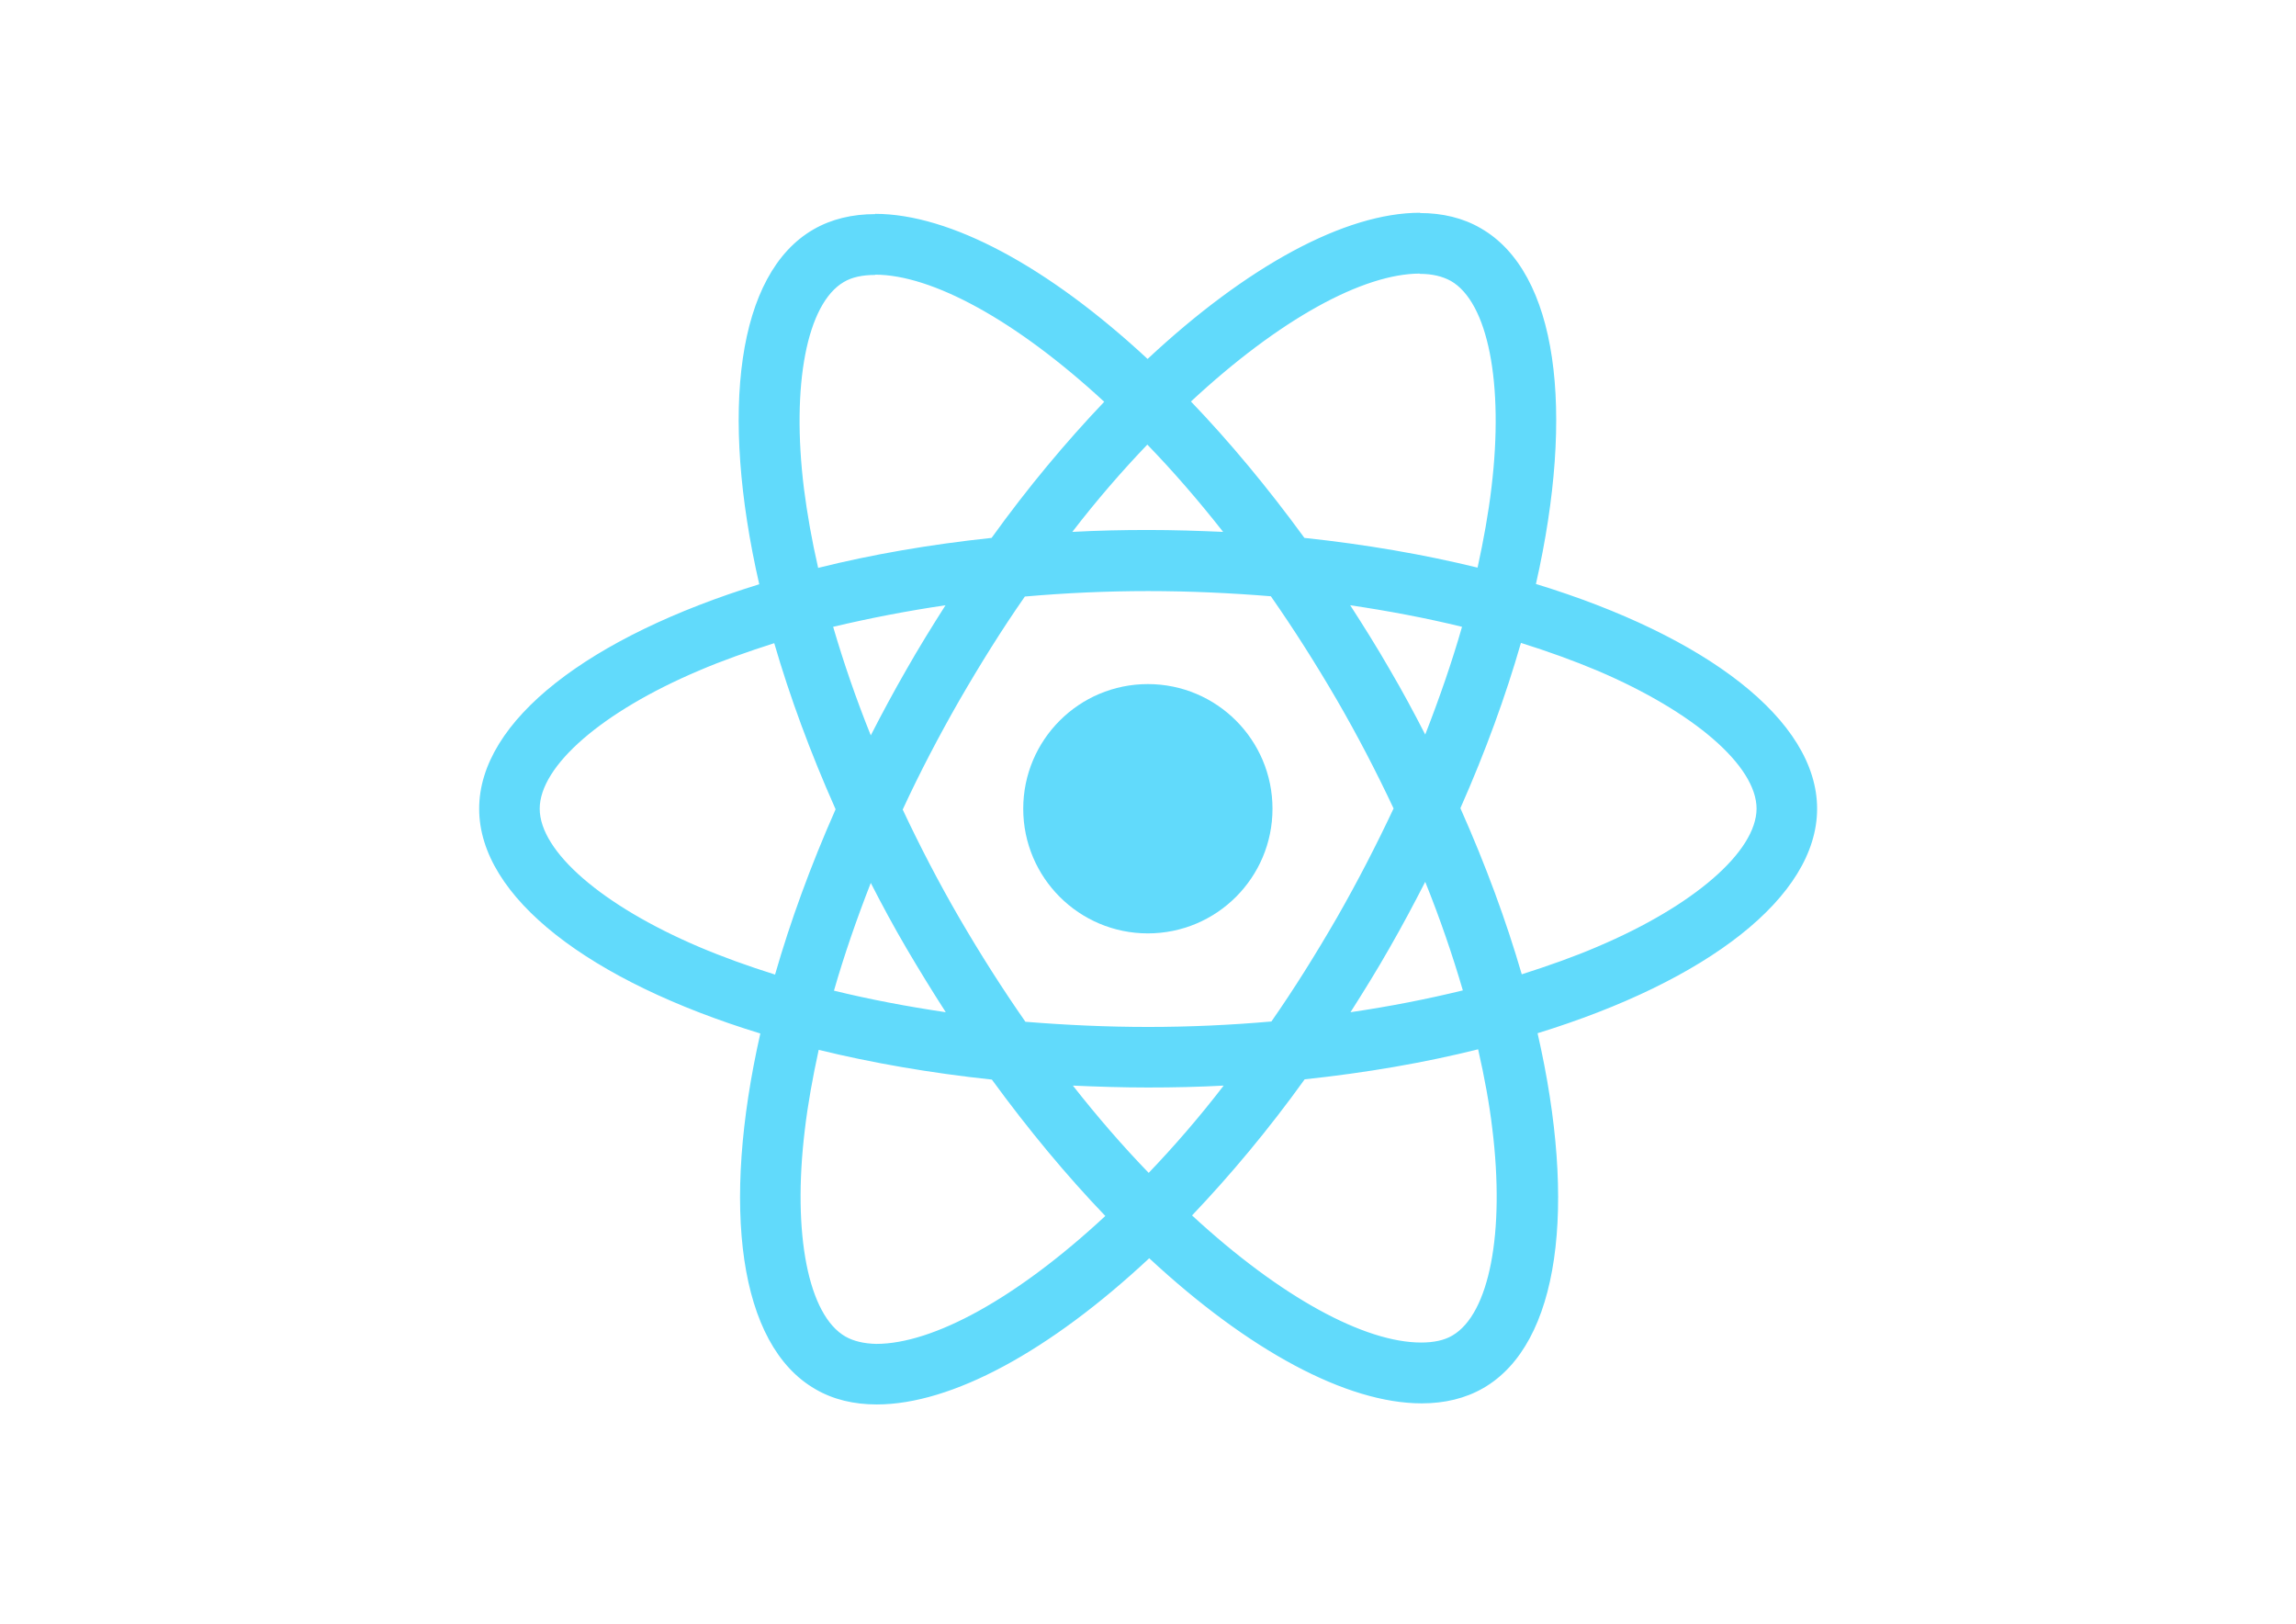
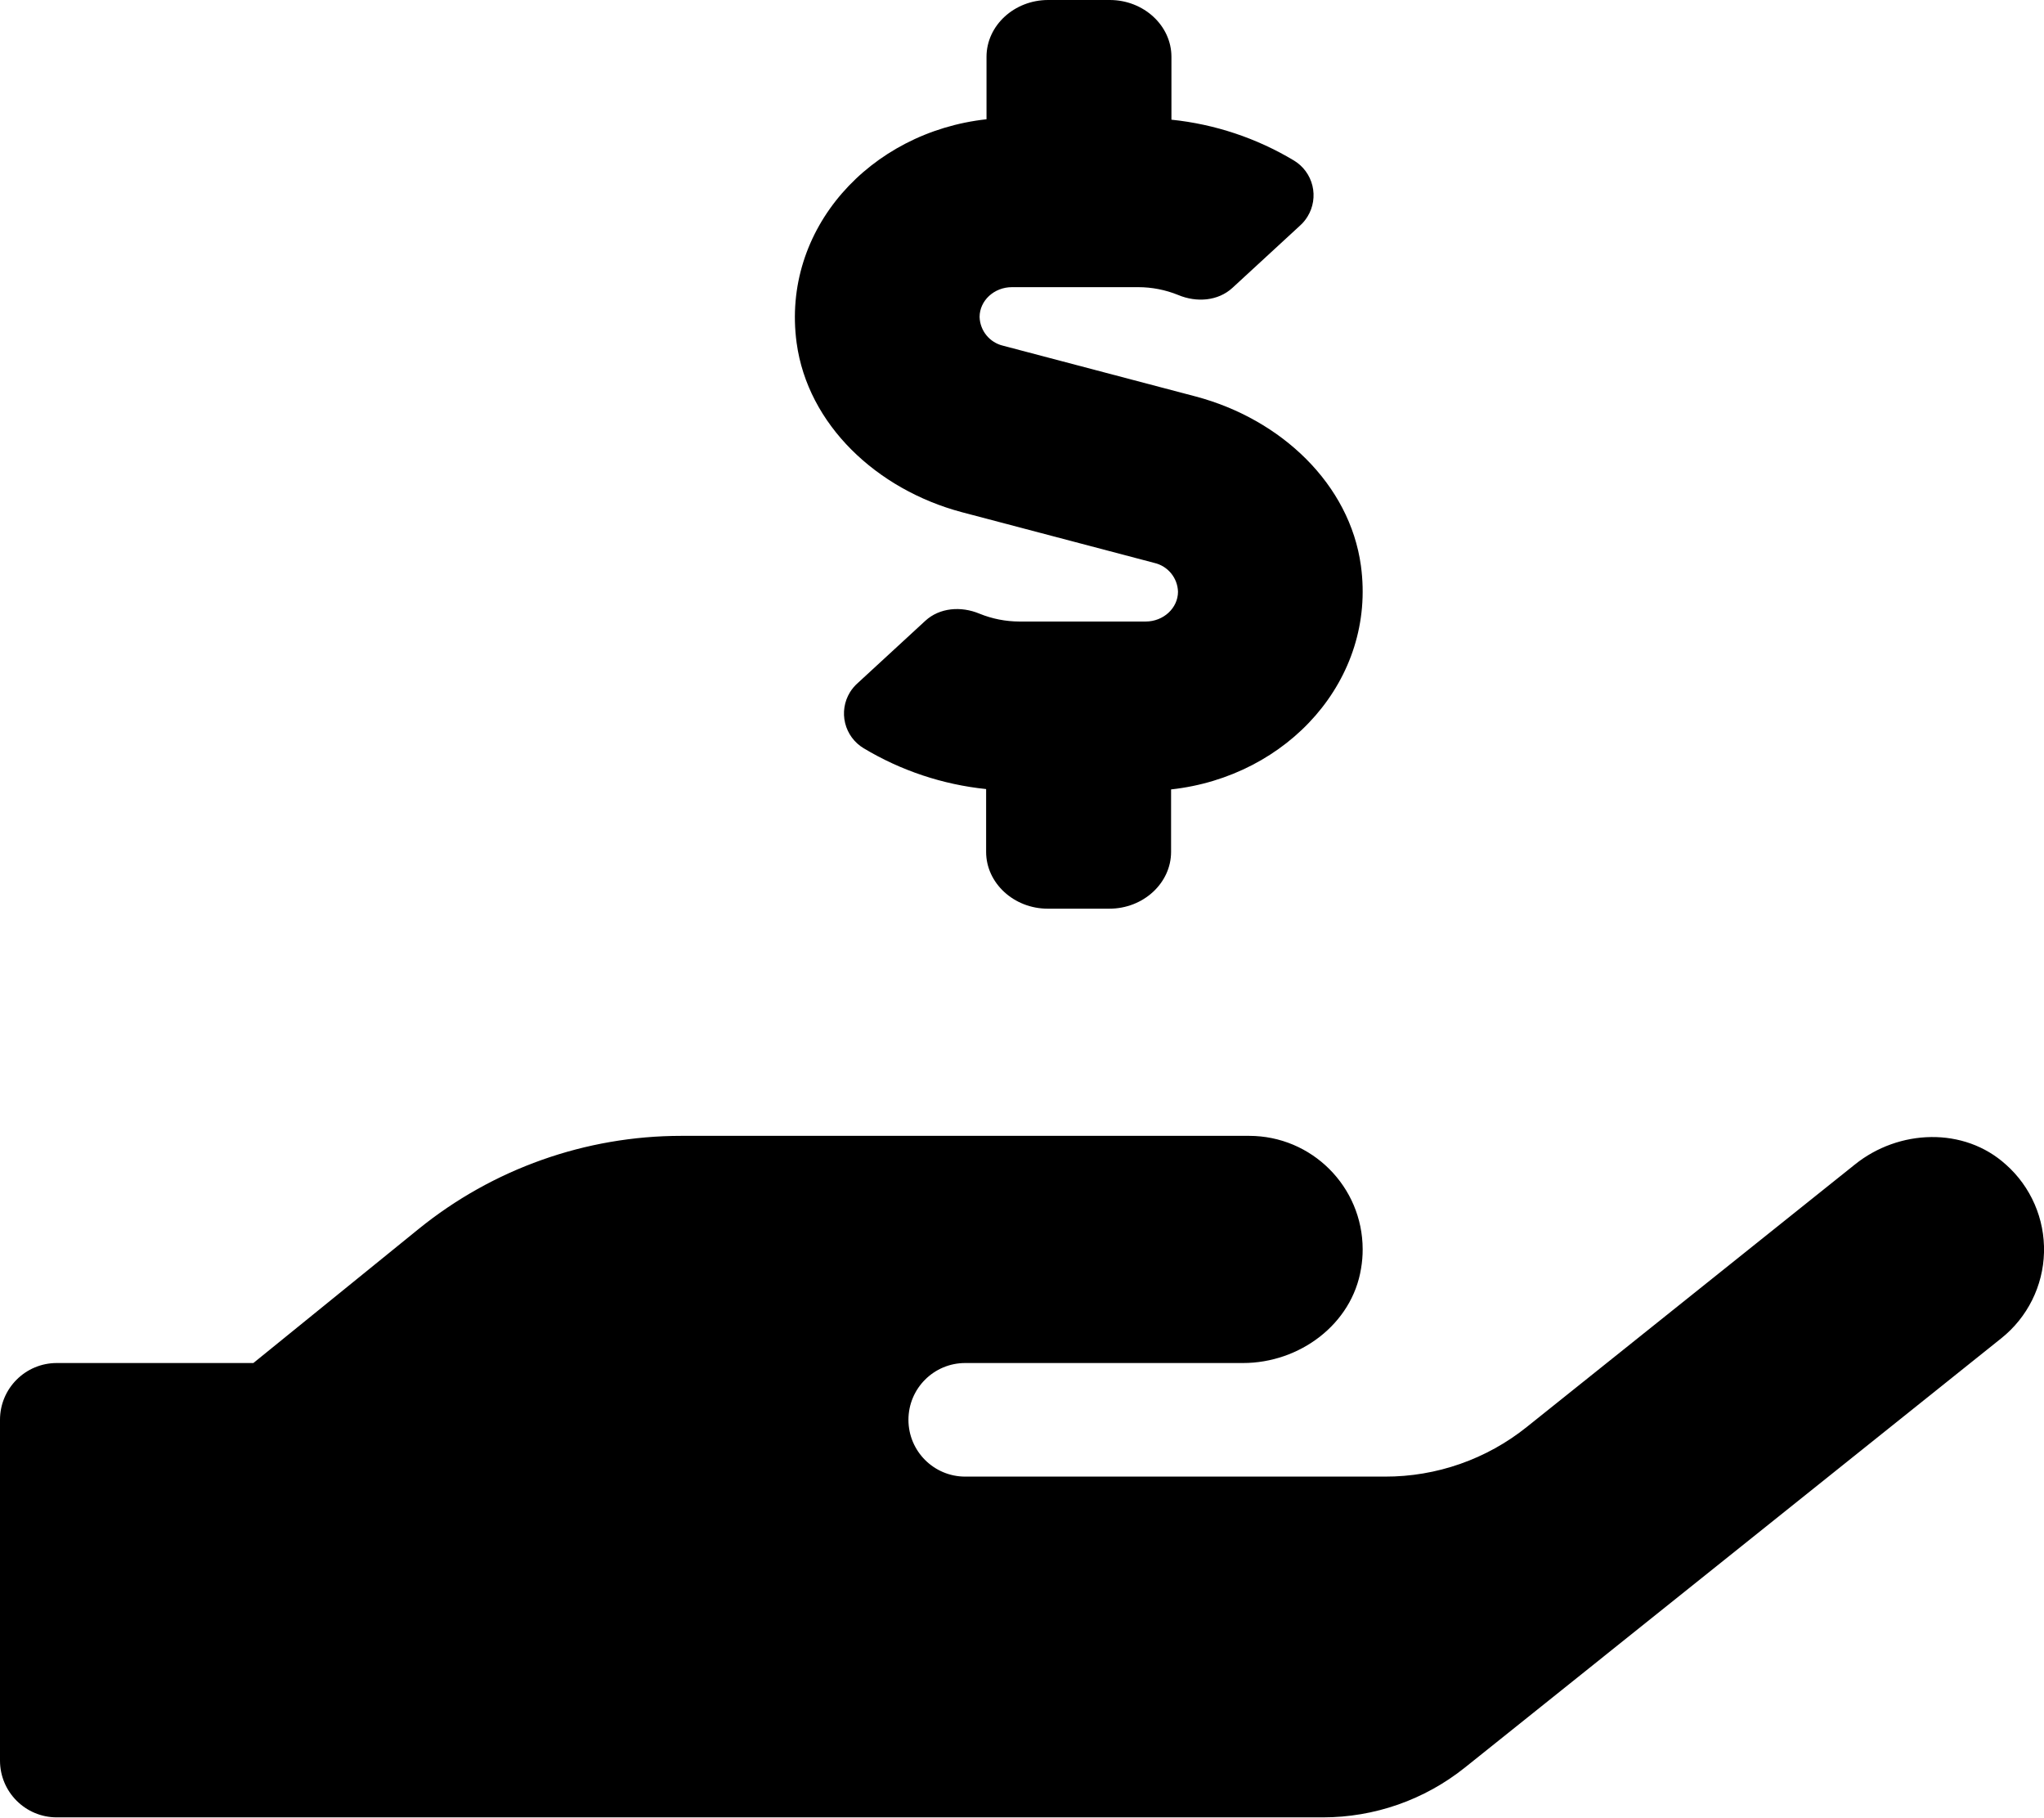
- <svg xmlns="http://www.w3.org/2000/svg" viewBox="0 0 841.9 595.3">
-   <g fill="#61DAFB">
-     <path d="M666.3 296.5c0-32.5-40.7-63.3-103.1-82.4 14.4-63.6 8-114.2-20.2-130.4-6.5-3.8-14.1-5.6-22.4-5.6v22.3c4.6 0 8.3.9 11.4 2.6 13.6 7.8 19.5 37.5 14.9 75.7-1.1 9.4-2.9 19.3-5.1 29.4-19.6-4.8-41-8.5-63.5-10.9-13.5-18.5-27.5-35.3-41.6-50 32.6-30.3 63.2-46.9 84-46.9V78c-27.5 0-63.5 19.6-99.9 53.6-36.4-33.8-72.4-53.2-99.9-53.2v22.3c20.7 0 51.4 16.5 84 46.6-14 14.7-28 31.4-41.3 49.9-22.6 2.4-44 6.1-63.6 11-2.3-10-4-19.7-5.2-29-4.7-38.2 1.1-67.9 14.6-75.8 3-1.8 6.9-2.6 11.5-2.6V78.5c-8.4 0-16 1.8-22.6 5.6-28.1 16.2-34.4 66.7-19.9 130.1-62.2 19.2-102.7 49.9-102.7 82.3 0 32.5 40.7 63.3 103.1 82.4-14.4 63.6-8 114.2 20.2 130.4 6.5 3.8 14.1 5.6 22.5 5.6 27.5 0 63.5-19.6 99.9-53.6 36.4 33.8 72.4 53.2 99.9 53.2 8.4 0 16-1.8 22.6-5.6 28.1-16.2 34.4-66.7 19.9-130.1 62-19.1 102.5-49.9 102.5-82.3zm-130.2-66.7c-3.7 12.9-8.3 26.2-13.5 39.5-4.1-8-8.4-16-13.1-24-4.6-8-9.5-15.8-14.4-23.4 14.2 2.1 27.9 4.7 41 7.9zm-45.8 106.5c-7.8 13.5-15.8 26.3-24.1 38.2-14.9 1.3-30 2-45.2 2-15.1 0-30.2-.7-45-1.9-8.3-11.9-16.4-24.6-24.2-38-7.6-13.1-14.5-26.4-20.8-39.8 6.2-13.4 13.2-26.8 20.7-39.9 7.8-13.5 15.8-26.3 24.1-38.2 14.9-1.3 30-2 45.2-2 15.1 0 30.2.7 45 1.9 8.3 11.9 16.4 24.6 24.2 38 7.6 13.1 14.5 26.4 20.8 39.8-6.3 13.4-13.2 26.8-20.7 39.9zm32.3-13c5.4 13.4 10 26.8 13.8 39.8-13.1 3.2-26.9 5.9-41.2 8 4.9-7.7 9.8-15.6 14.4-23.7 4.6-8 8.9-16.1 13-24.1zM421.2 430c-9.3-9.6-18.6-20.3-27.8-32 9 .4 18.2.7 27.5.7 9.4 0 18.7-.2 27.8-.7-9 11.7-18.3 22.4-27.5 32zm-74.4-58.9c-14.2-2.1-27.9-4.7-41-7.9 3.7-12.9 8.3-26.2 13.5-39.5 4.1 8 8.4 16 13.1 24 4.7 8 9.5 15.8 14.4 23.4zM420.7 163c9.3 9.6 18.6 20.3 27.8 32-9-.4-18.2-.7-27.5-.7-9.4 0-18.7.2-27.8.7 9-11.7 18.3-22.4 27.5-32zm-74 58.9c-4.9 7.7-9.8 15.6-14.4 23.7-4.6 8-8.9 16-13 24-5.4-13.4-10-26.8-13.8-39.8 13.1-3.1 26.9-5.8 41.2-7.9zm-90.5 125.2c-35.4-15.1-58.3-34.9-58.3-50.6 0-15.7 22.9-35.6 58.3-50.6 8.6-3.7 18-7 27.7-10.1 5.7 19.6 13.2 40 22.5 60.9-9.2 20.8-16.6 41.1-22.2 60.6-9.9-3.1-19.3-6.5-28-10.2zM310 490c-13.6-7.8-19.5-37.5-14.9-75.7 1.1-9.4 2.9-19.3 5.1-29.4 19.6 4.8 41 8.5 63.5 10.9 13.5 18.5 27.5 35.3 41.6 50-32.6 30.3-63.2 46.9-84 46.9-4.5-.1-8.3-1-11.3-2.7zm237.2-76.2c4.7 38.2-1.1 67.9-14.6 75.8-3 1.8-6.9 2.6-11.5 2.6-20.7 0-51.4-16.5-84-46.6 14-14.7 28-31.4 41.3-49.9 22.6-2.4 44-6.1 63.6-11 2.3 10.1 4.1 19.8 5.2 29.1zm38.5-66.7c-8.6 3.7-18 7-27.7 10.1-5.7-19.6-13.2-40-22.5-60.9 9.2-20.8 16.6-41.1 22.2-60.6 9.9 3.1 19.3 6.5 28.1 10.2 35.4 15.1 58.3 34.9 58.3 50.6-.1 15.7-23 35.6-58.4 50.6zM320.8 78.4z" />
-     <circle cx="420.9" cy="296.5" r="45.7" />
-     <path d="M520.5 78.1z" />
-   </g>
+ <svg xmlns="http://www.w3.org/2000/svg" aria-hidden="true" focusable="false" data-prefix="fas" data-icon="hand-holding-usd" class="svg-inline--fa fa-hand-holding-usd fa-w-18" role="img" viewBox="0 0 576 512">
+   <path fill="currentColor" d="M271.06,144.3l54.27,14.3a8.59,8.59,0,0,1,6.63,8.1c0,4.6-4.09,8.4-9.12,8.4h-35.6a30,30,0,0,1-11.19-2.2c-5.24-2.2-11.28-1.7-15.3,2l-19,17.5a11.68,11.68,0,0,0-2.25,2.66,11.42,11.42,0,0,0,3.88,15.74,83.77,83.77,0,0,0,34.51,11.5V240c0,8.8,7.83,16,17.37,16h17.37c9.55,0,17.38-7.2,17.38-16V222.4c32.93-3.6,57.84-31,53.5-63-3.15-23-22.46-41.3-46.56-47.7L282.68,97.4a8.59,8.59,0,0,1-6.63-8.1c0-4.6,4.09-8.4,9.12-8.4h35.6A30,30,0,0,1,332,83.1c5.23,2.2,11.28,1.7,15.3-2l19-17.5A11.31,11.31,0,0,0,368.47,61a11.43,11.43,0,0,0-3.84-15.78,83.82,83.82,0,0,0-34.52-11.5V16c0-8.8-7.82-16-17.37-16H295.37C285.82,0,278,7.2,278,16V33.6c-32.89,3.6-57.85,31-53.51,63C227.63,119.6,247,137.9,271.06,144.3ZM565.27,328.1c-11.8-10.7-30.2-10-42.6,0L430.27,402a63.64,63.64,0,0,1-40,14H272a16,16,0,0,1,0-32h78.29c15.9,0,30.71-10.9,33.25-26.6a31.2,31.2,0,0,0,.46-5.46A32,32,0,0,0,352,320H192a117.66,117.66,0,0,0-74.1,26.29L71.4,384H16A16,16,0,0,0,0,400v96a16,16,0,0,0,16,16H372.77a64,64,0,0,0,40-14L564,377a32,32,0,0,0,1.28-48.9Z" />
</svg>
